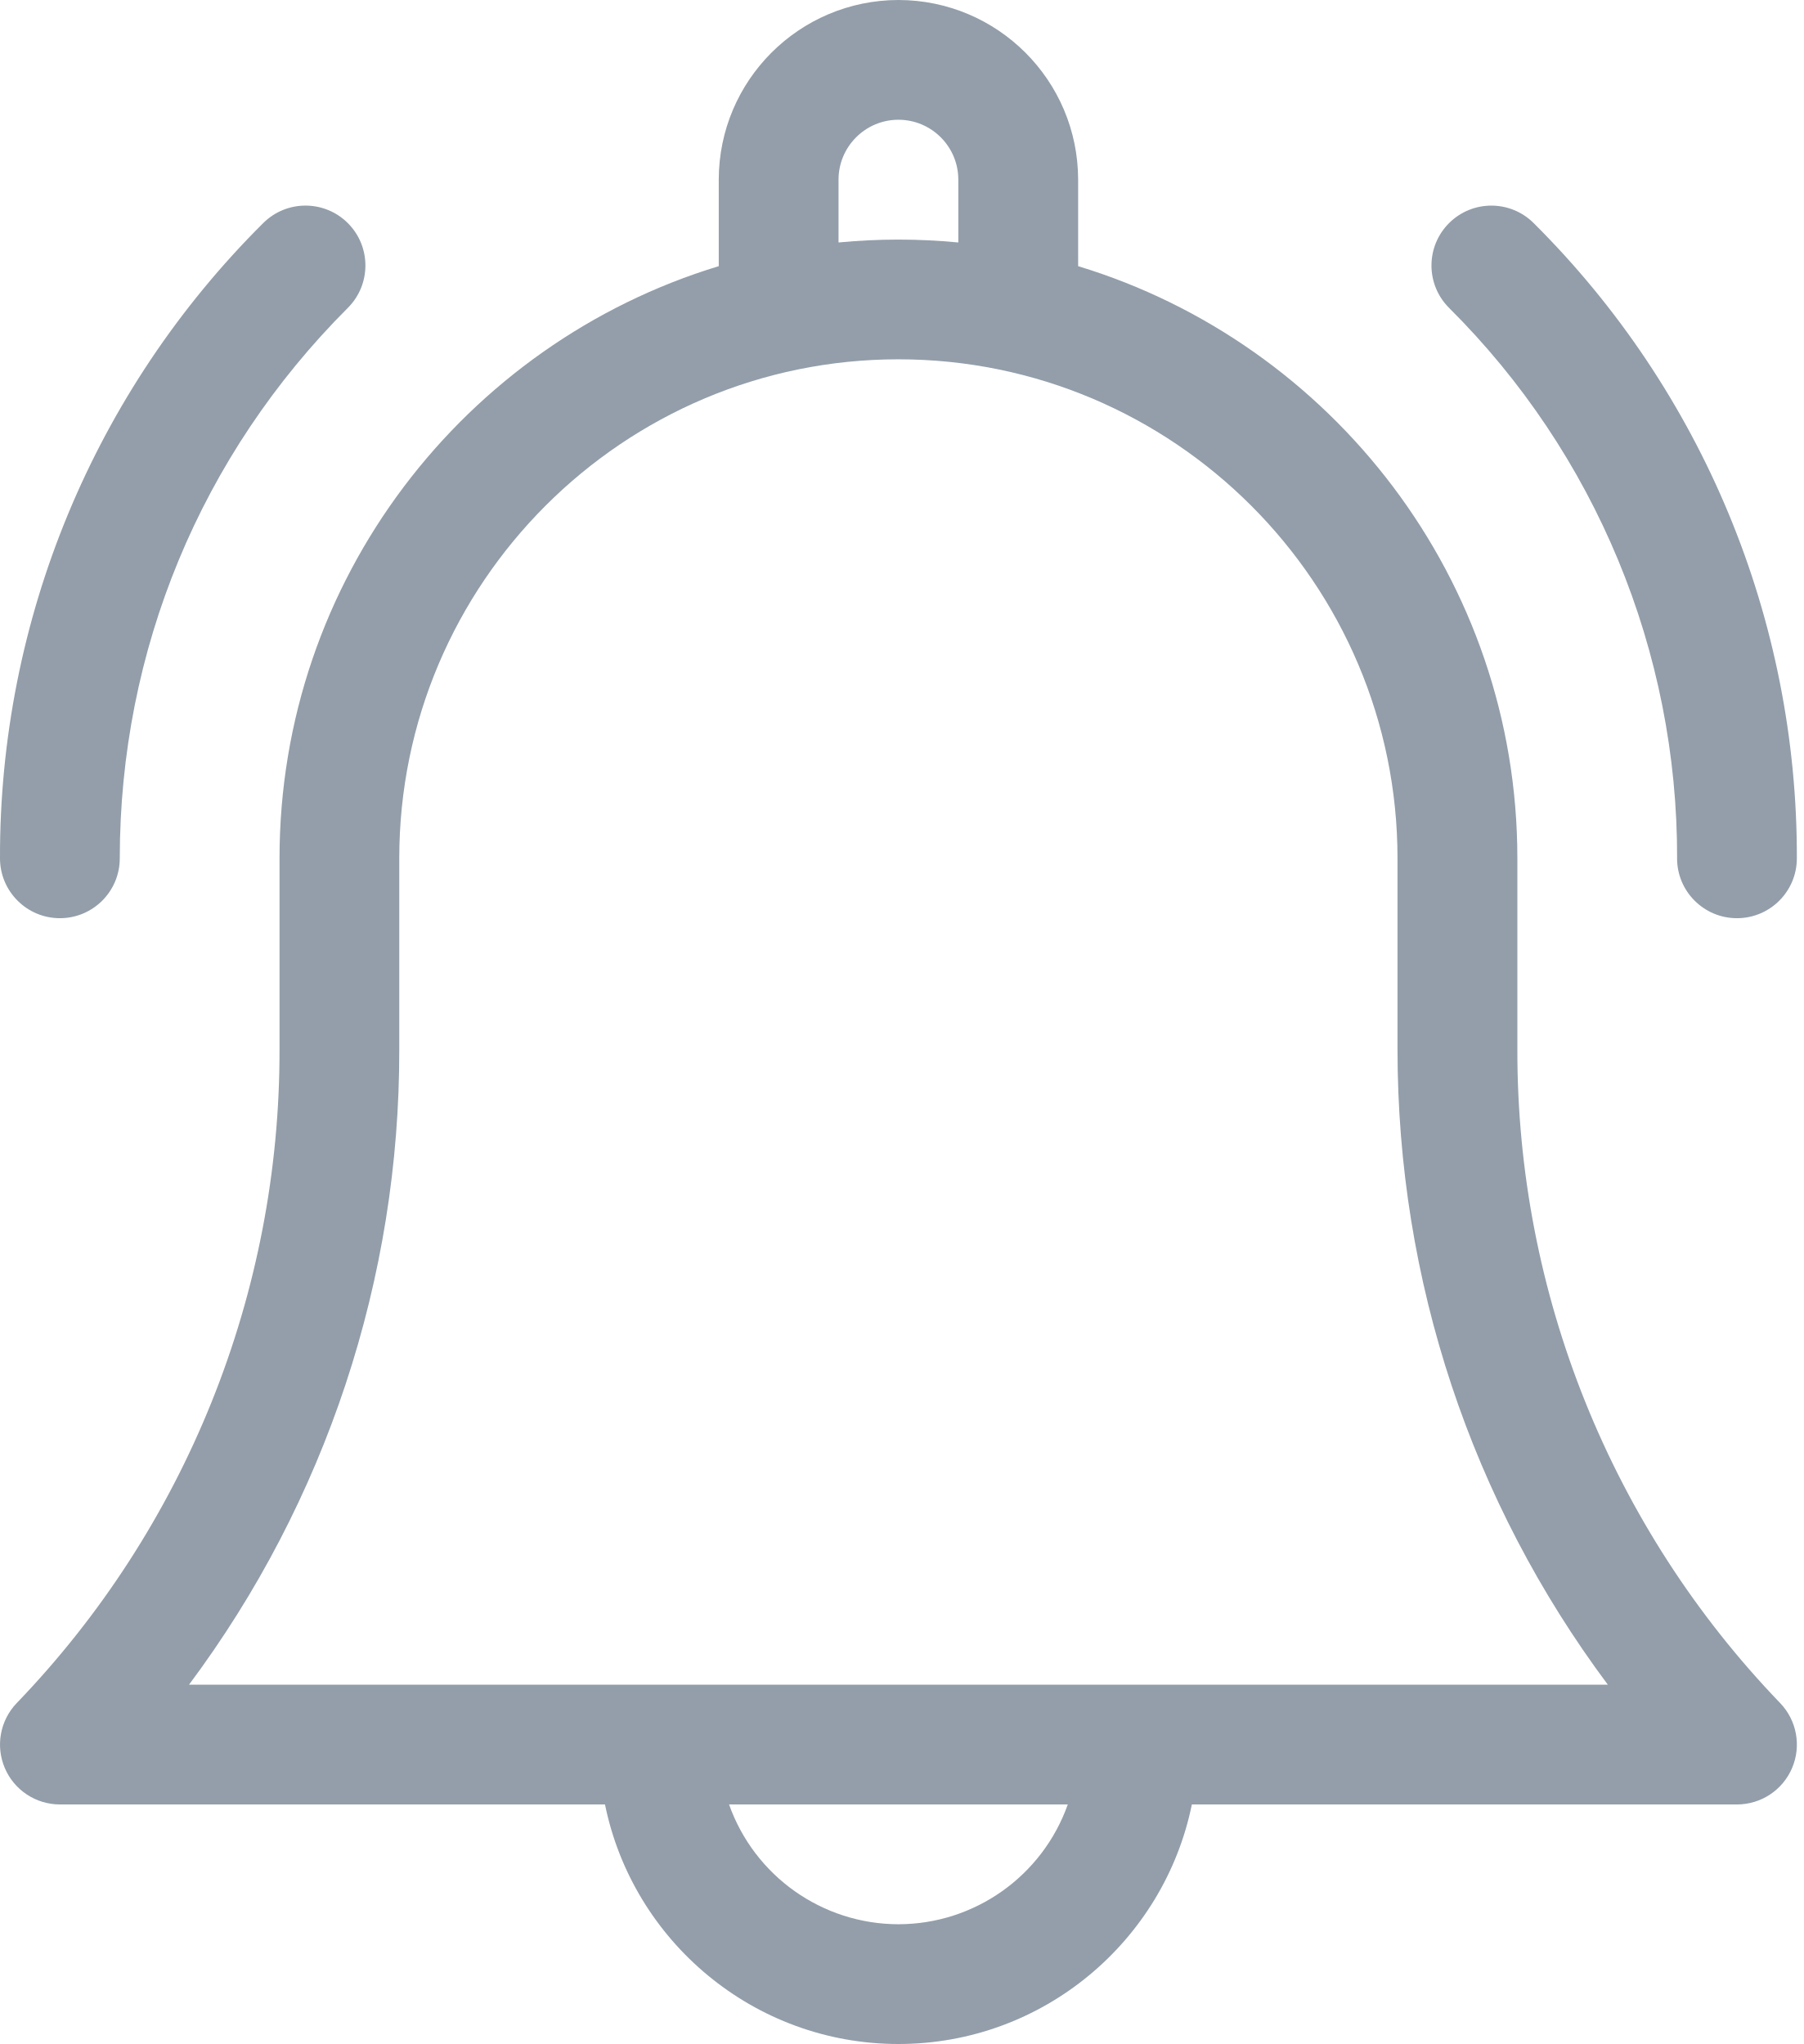
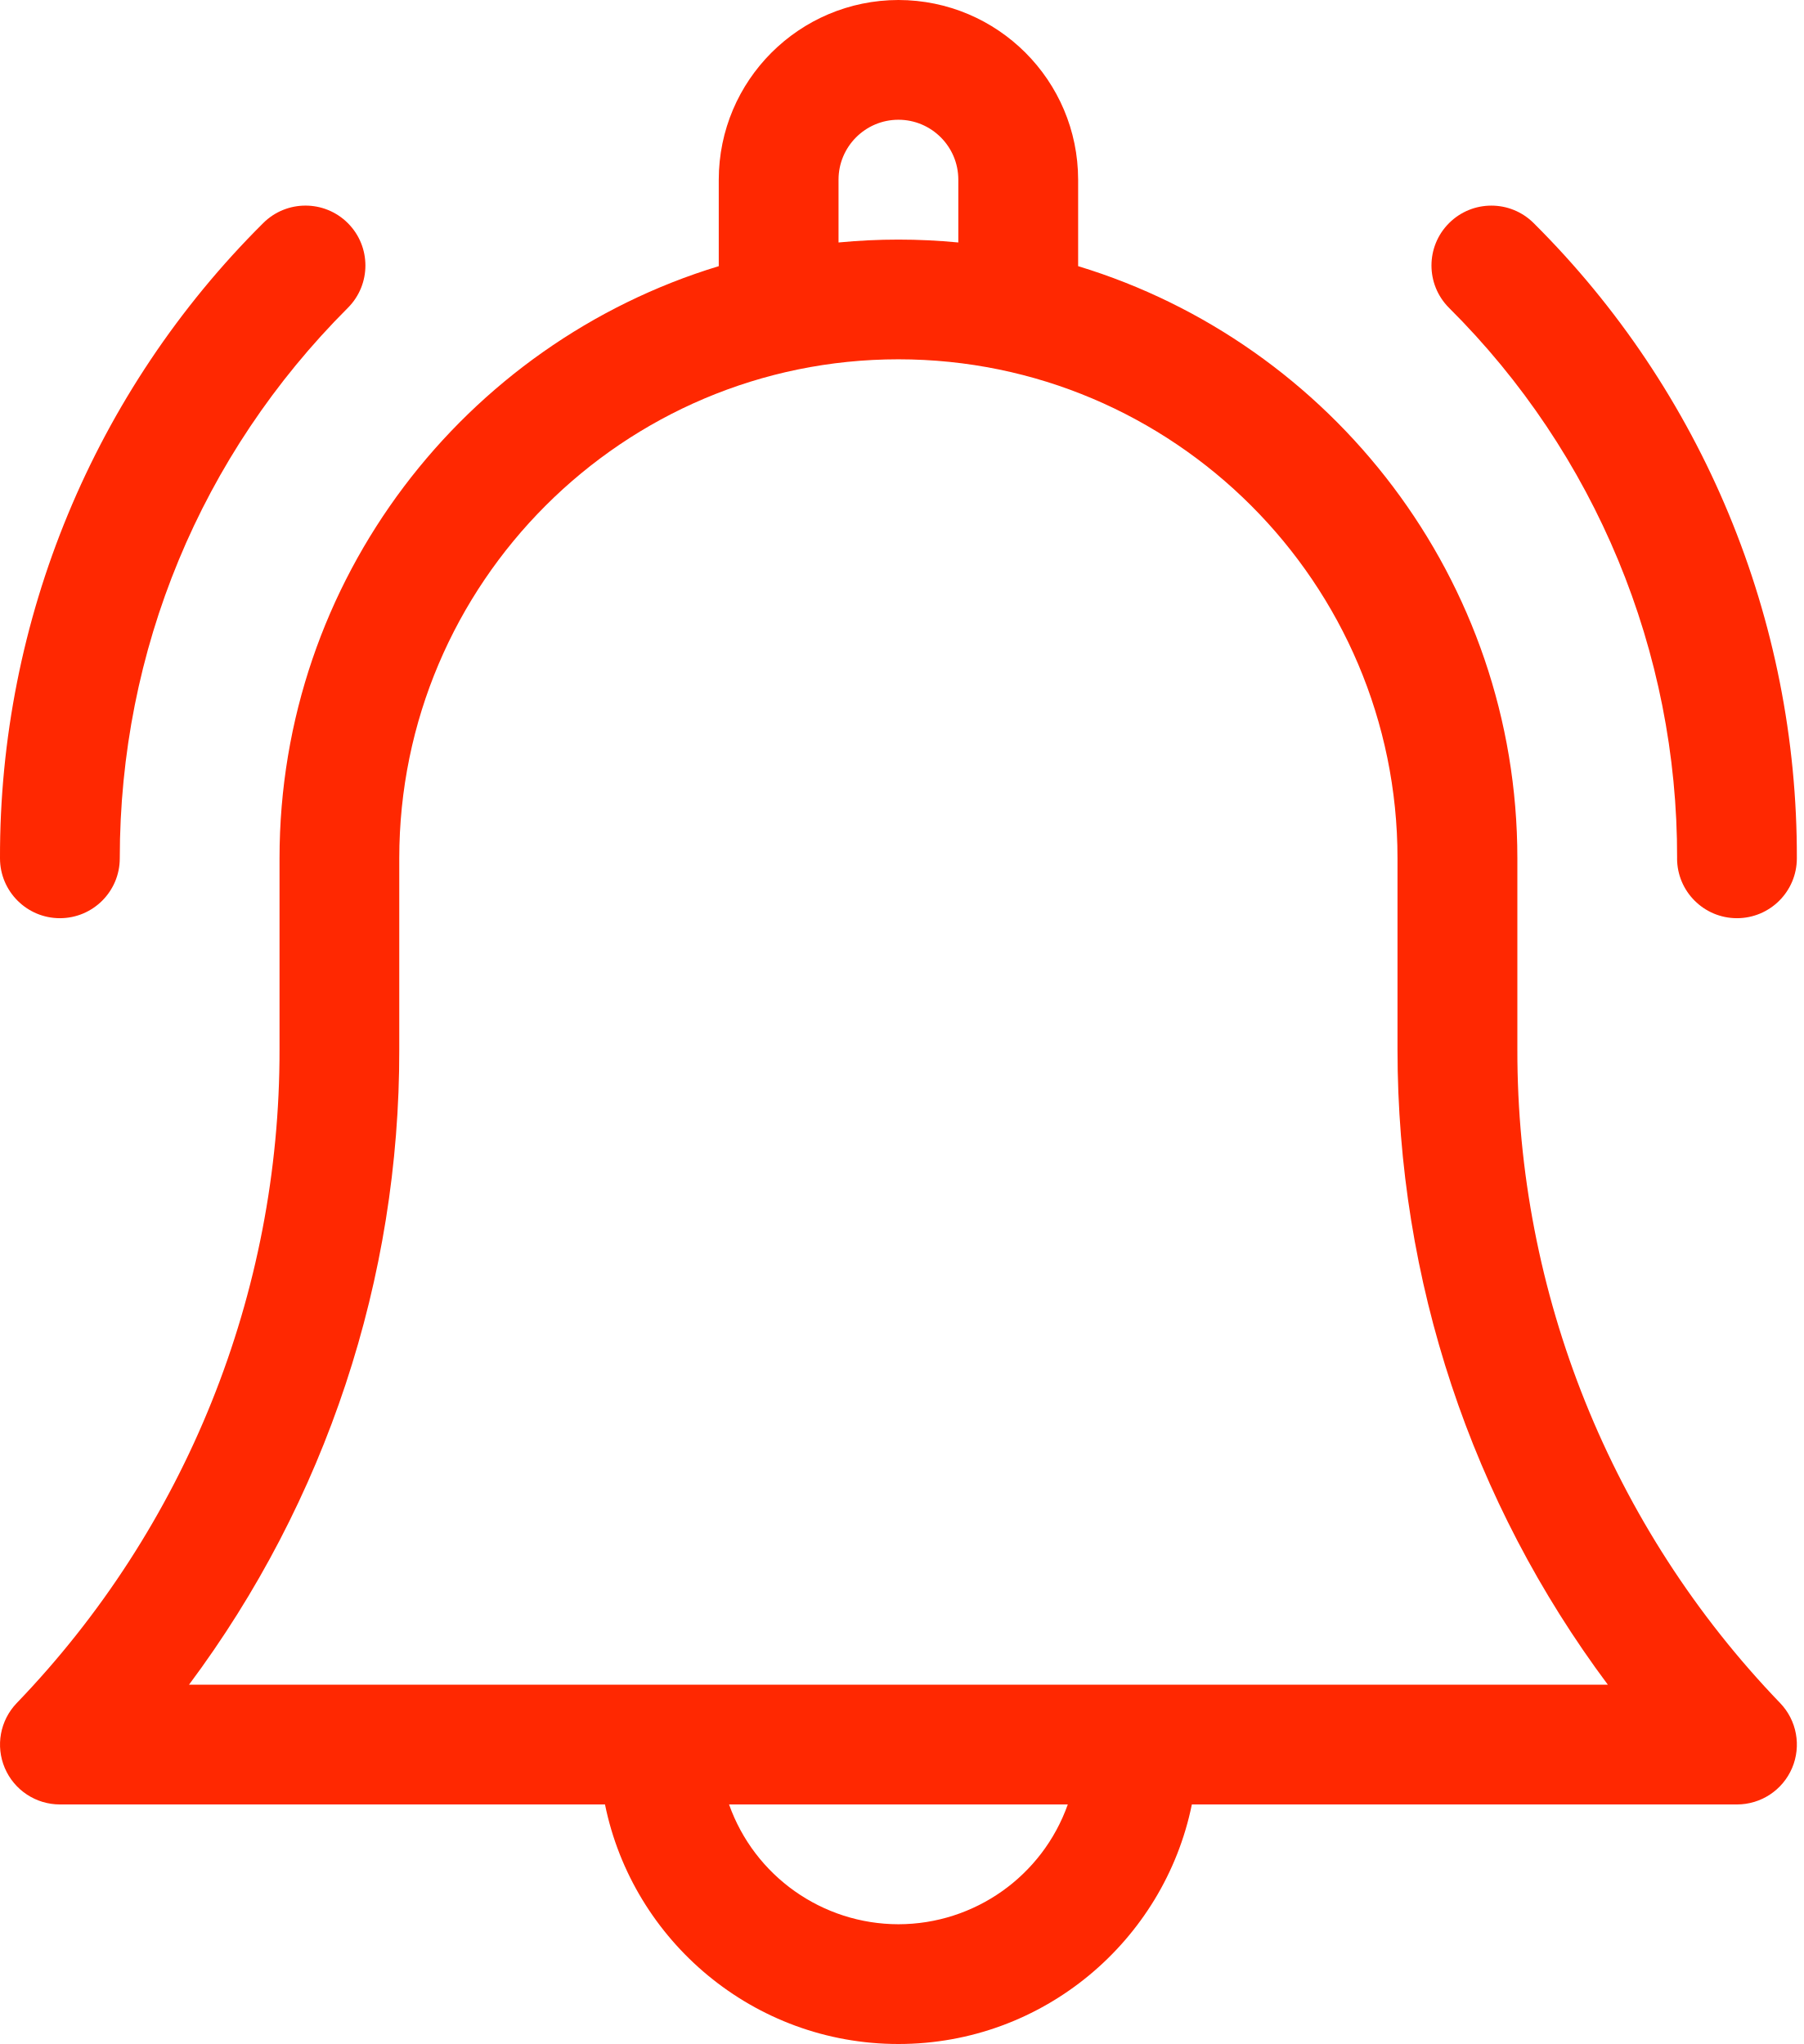
<svg xmlns="http://www.w3.org/2000/svg" width="45" height="51" viewBox="0 0 45 51">
-   <g fill="#939EAA" fill-rule="nonzero">
+   <g fill="#ff2801" fill-rule="nonzero">
    <path d="M37.852 26.184v-4.768c0-6.955-4.623-12.85-10.957-14.775V4.482A4.488 4.488 0 0 0 22.412 0a4.488 4.488 0 0 0-4.482 4.482v2.159c-6.334 1.925-10.957 7.82-10.957 14.775v4.768A23.46 23.46 0 0 1 .416 42.495a1.494 1.494 0 0 0 1.078 2.528h13.598C15.786 48.43 18.804 51 22.412 51s6.626-2.57 7.32-5.977H43.33a1.494 1.494 0 0 0 1.079-2.528 23.461 23.461 0 0 1-6.557-16.311zM20.918 4.482c0-.823.67-1.494 1.494-1.494s1.494.67 1.494 1.494V6.05a15.564 15.564 0 0 0-2.988 0V4.482zm1.494 43.53a4.49 4.49 0 0 1-4.225-2.989h8.45a4.49 4.49 0 0 1-4.225 2.989zM4.715 42.035A26.418 26.418 0 0 0 9.96 26.184v-4.768c0-6.866 5.586-12.451 12.451-12.451 6.866 0 12.451 5.585 12.451 12.451v4.768c0 5.77 1.844 11.29 5.247 15.851H4.715zM41.836 21.416a1.494 1.494 0 0 0 2.988 0A22.266 22.266 0 0 0 38.26 5.568a1.494 1.494 0 0 0-2.113 2.113 19.297 19.297 0 0 1 5.69 13.735zM1.494 22.91c.825 0 1.494-.669 1.494-1.494 0-5.188 2.02-10.066 5.69-13.735a1.494 1.494 0 1 0-2.114-2.113A22.265 22.265 0 0 0 0 21.416c0 .825.67 1.494 1.494 1.494z" />
  </g>
</svg>
